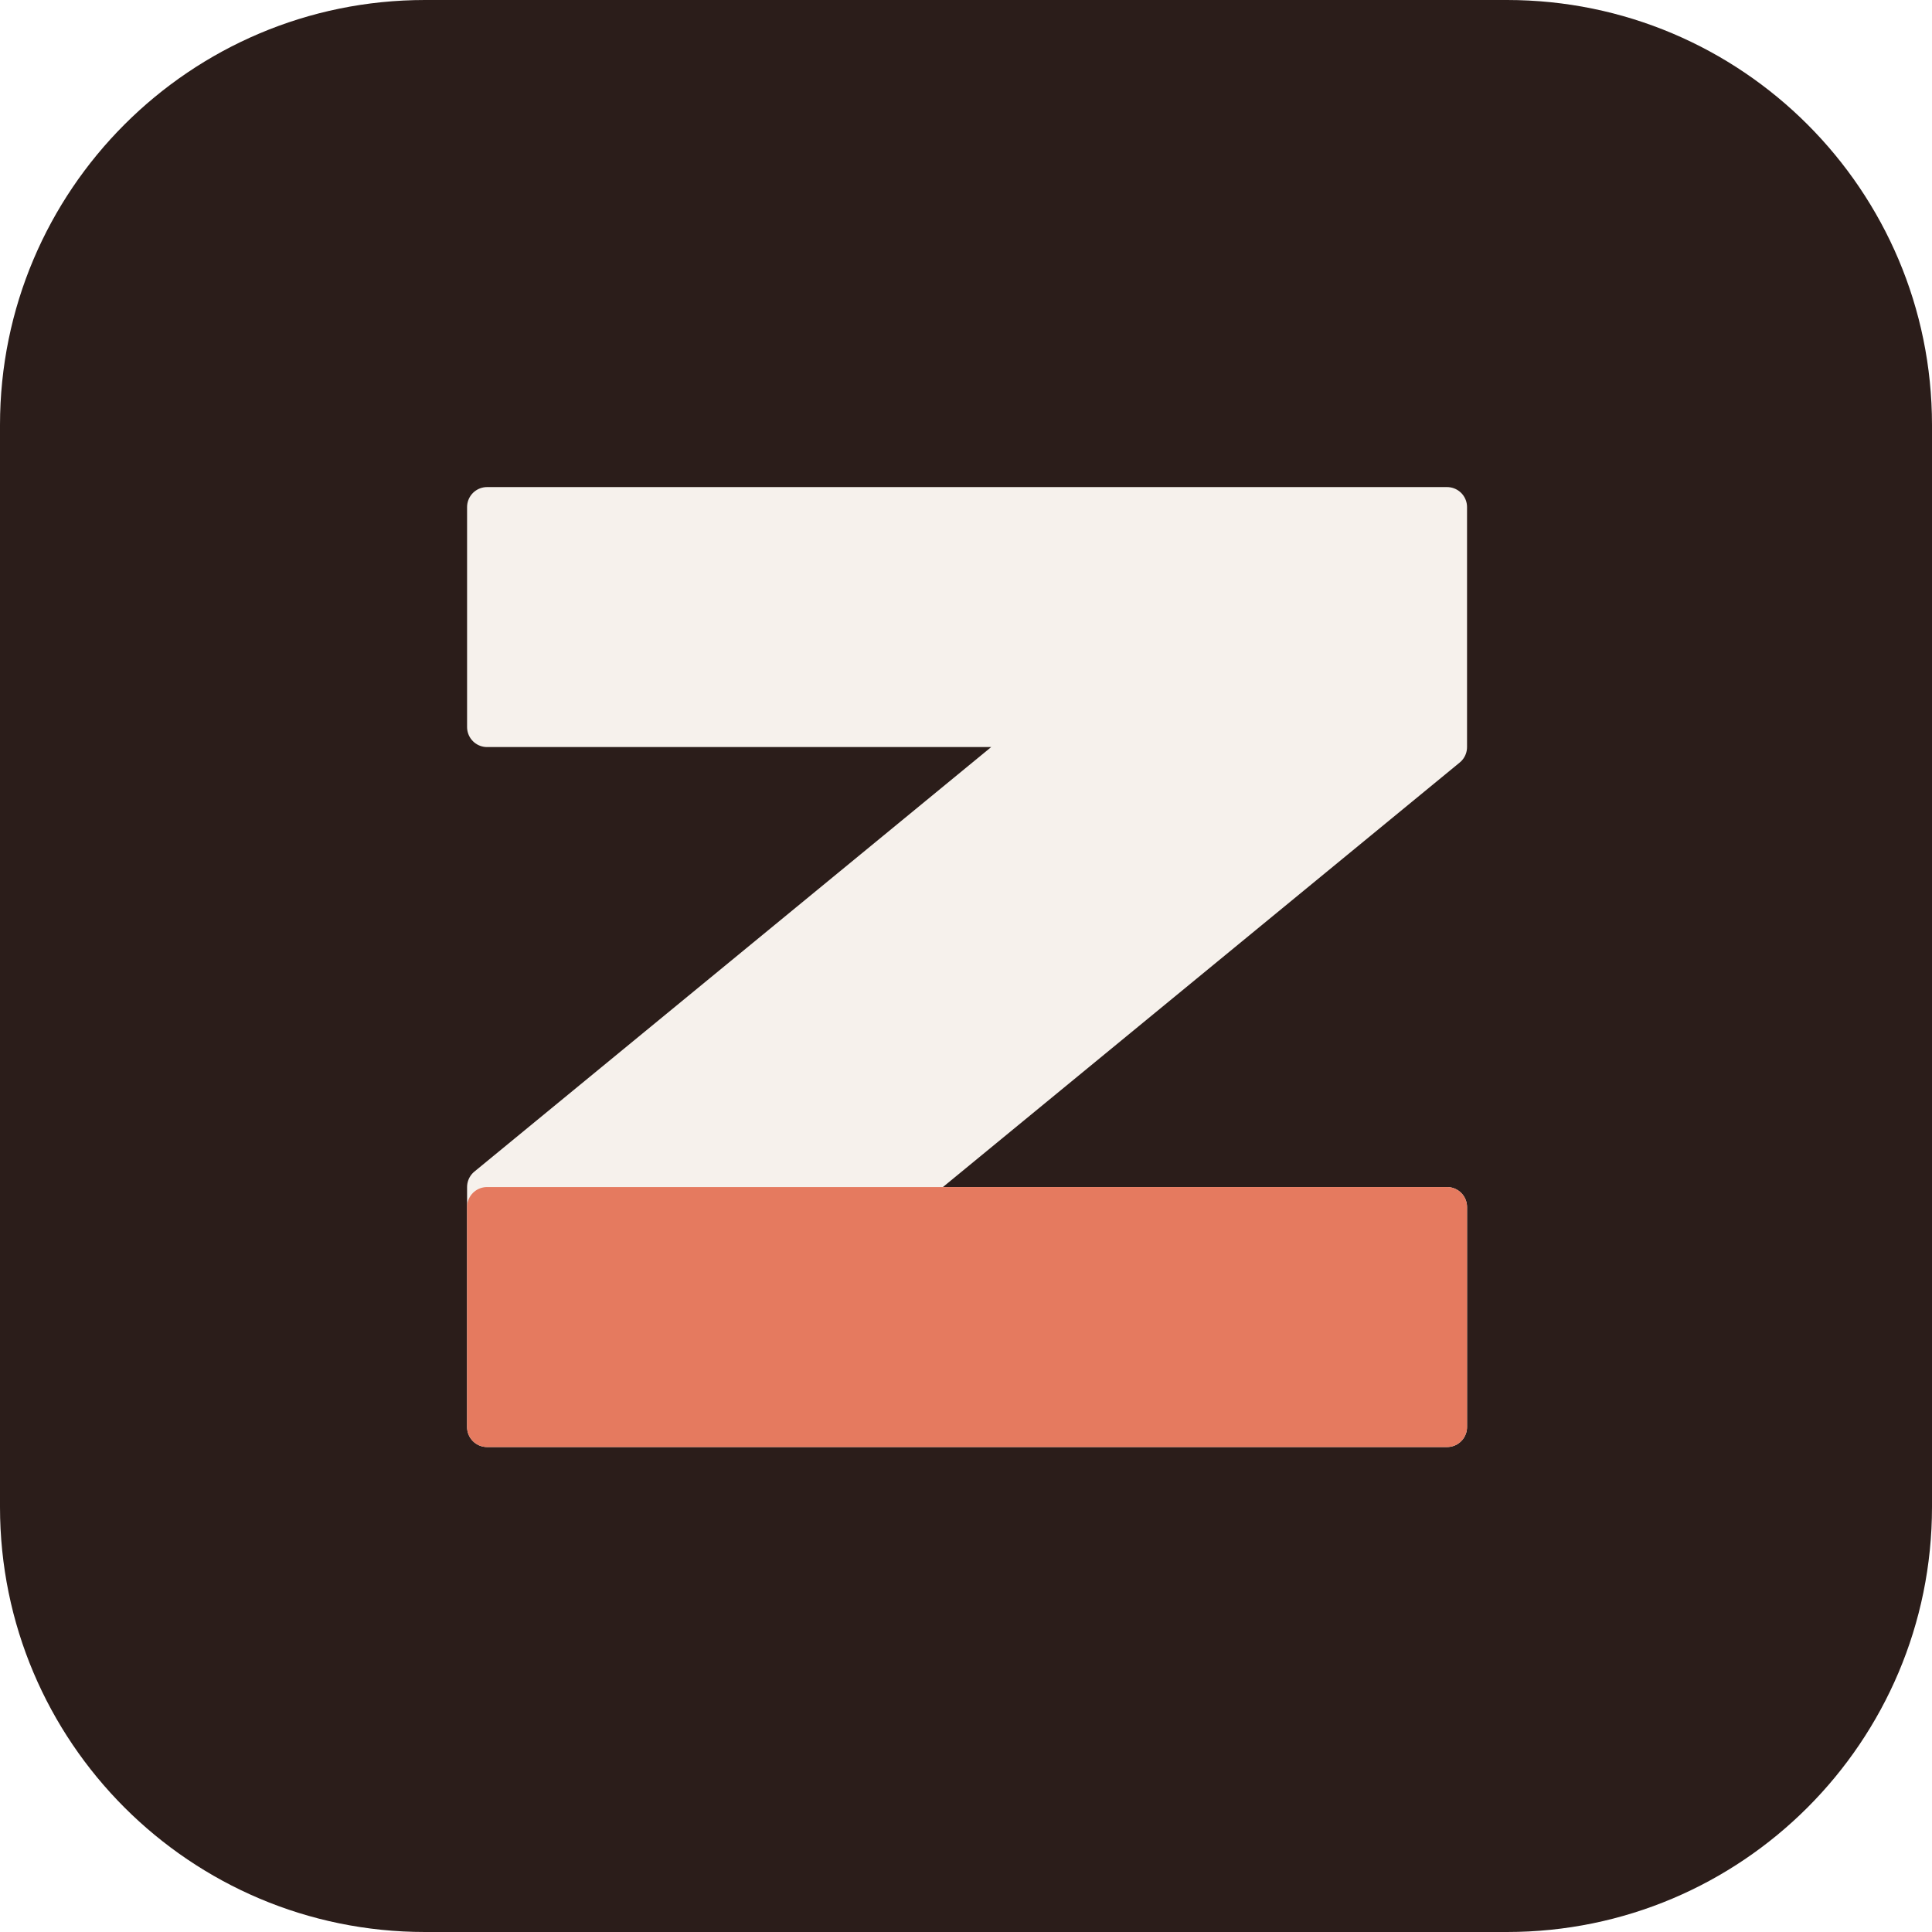
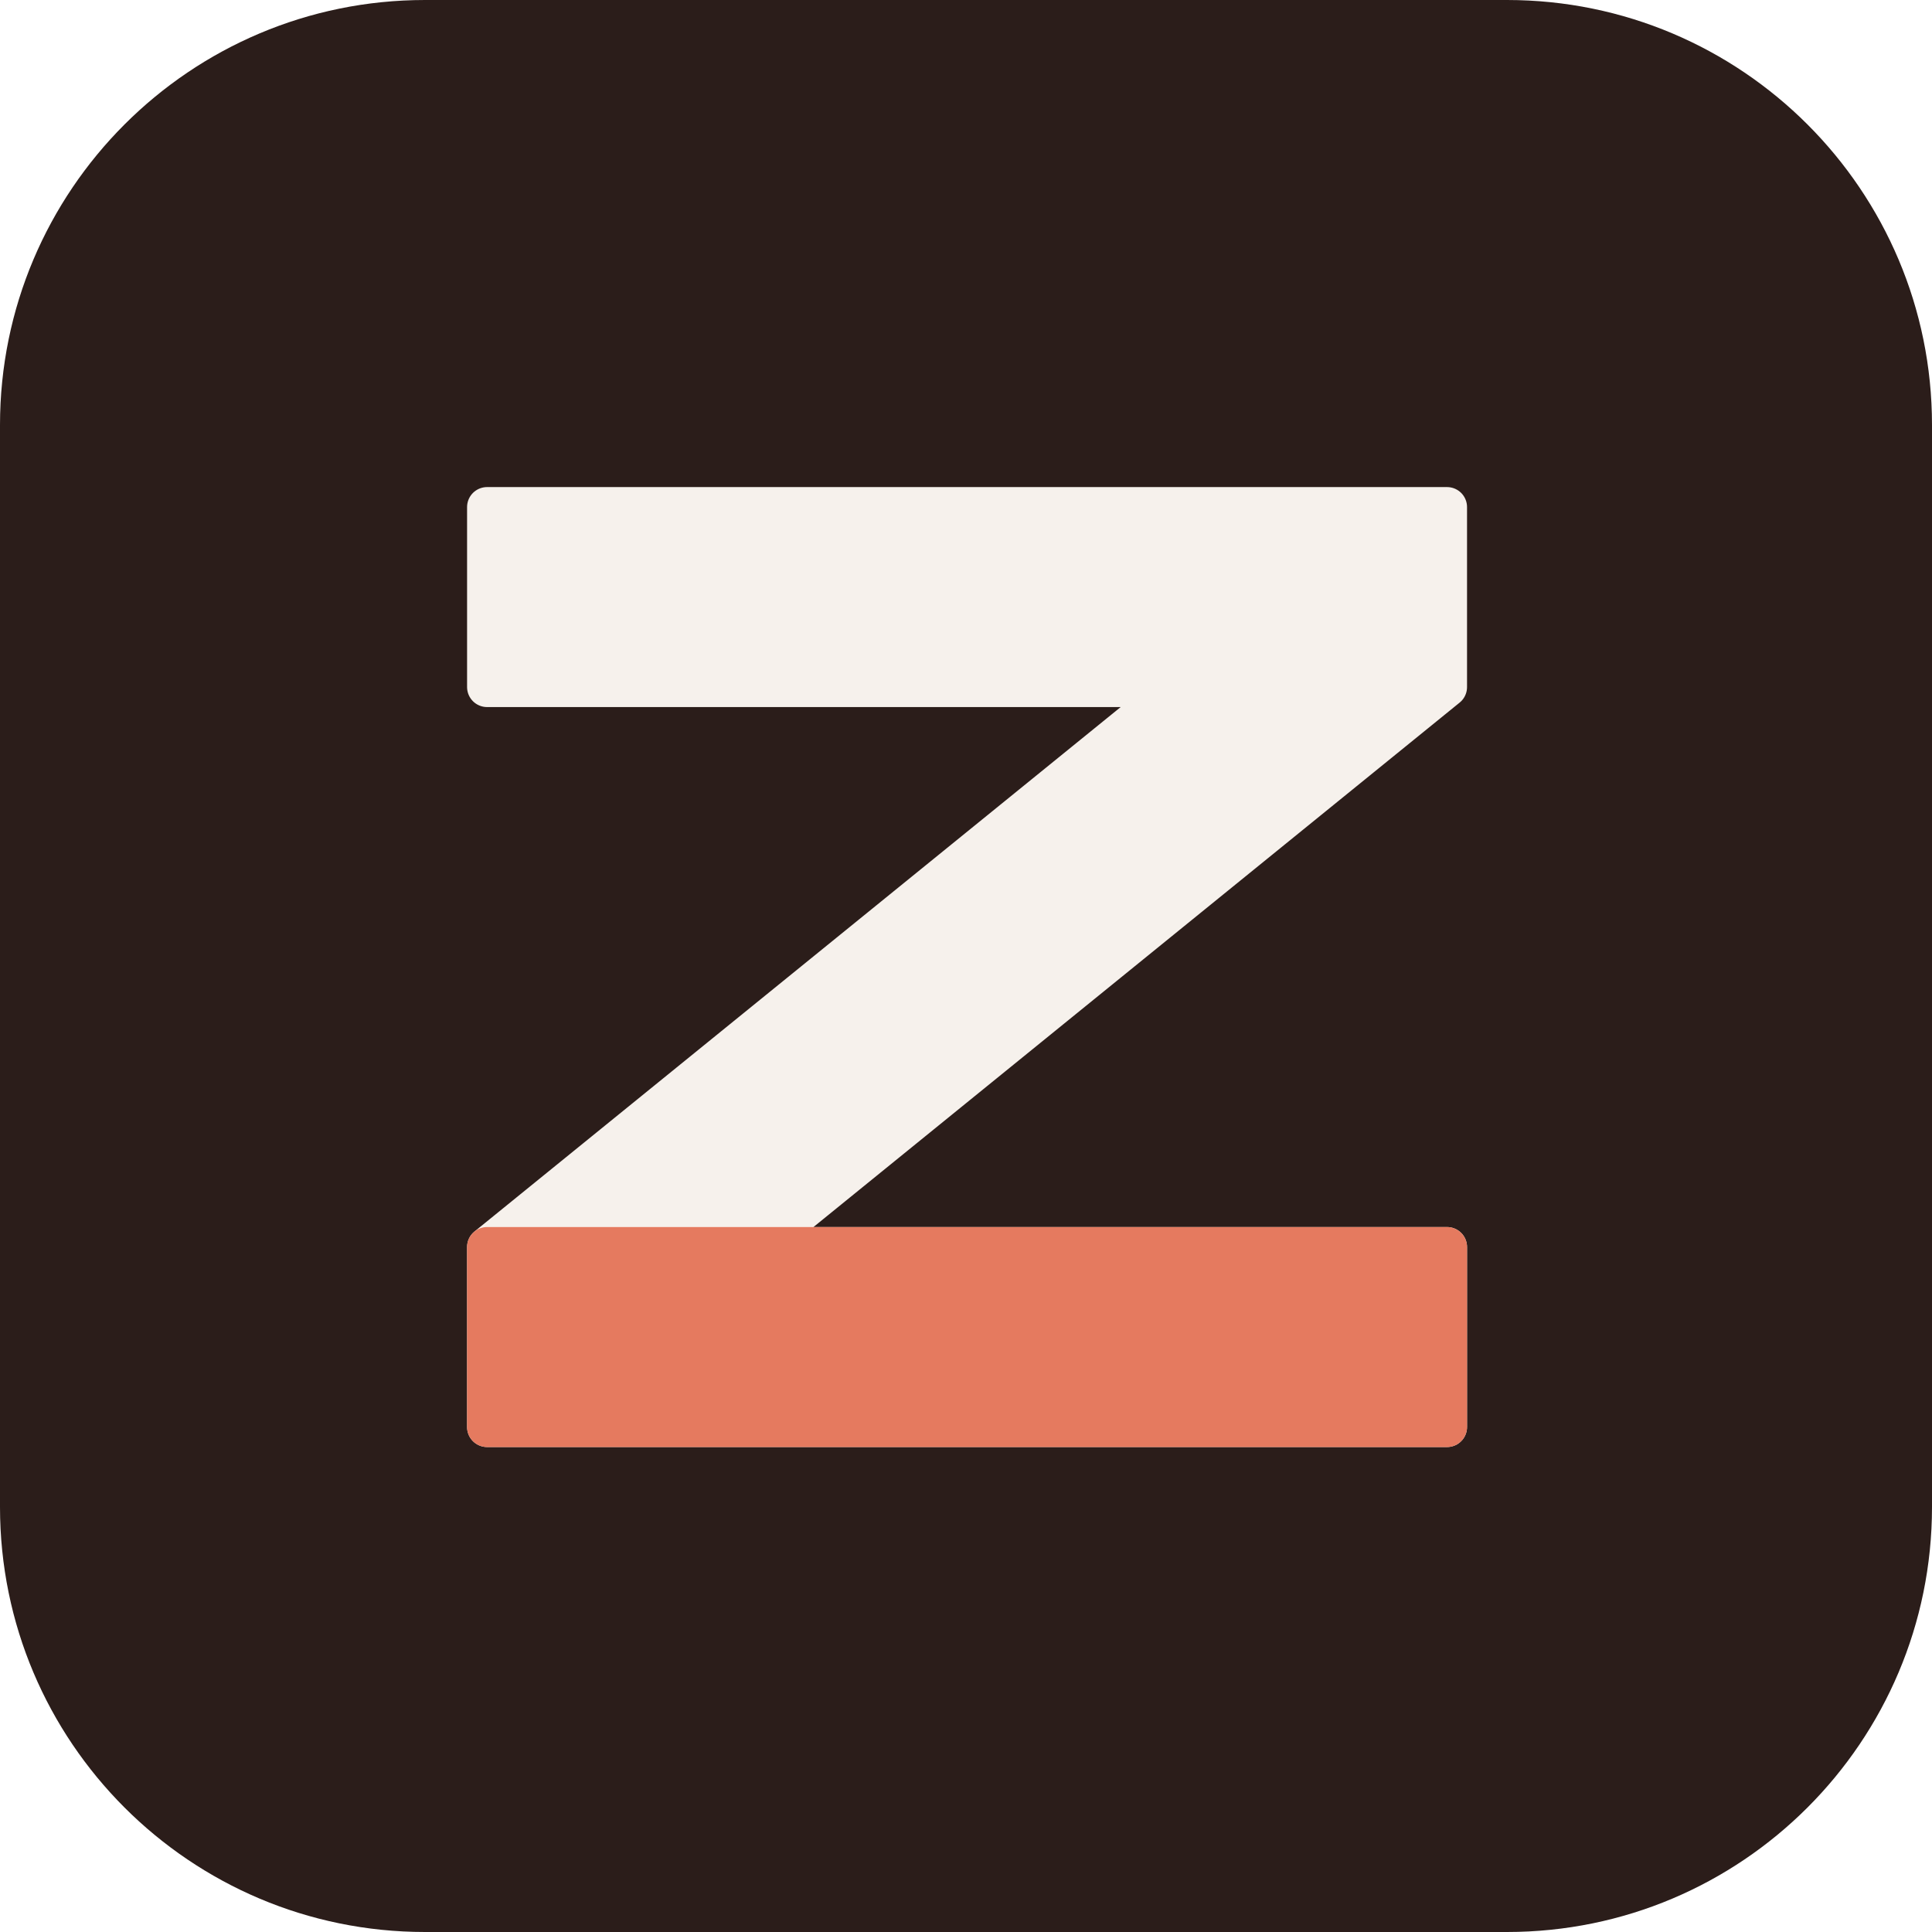
<svg xmlns="http://www.w3.org/2000/svg" viewBox="0 0 512 512" width="512" height="512" role="img" aria-label="ZIO Prelude symbol">
  <rect width="512" height="512" rx="112.64" fill="#2B1D1A" />
  <g transform="translate(97.28 97.28) scale(2.65)">
-     <polygon points="12,14 108,14 108,38 52,84 108,84 108,106 12,106 12,82 68,36 12,36" fill="#F6F1EC" stroke="#F6F1EC" stroke-width="4" stroke-linejoin="round" />
-     <rect x="12" y="84" width="96" height="22" fill="#E57A5F" stroke="#E57A5F" stroke-width="4" stroke-linejoin="round" />
+     <polygon points="12,14 108,14 108,32 39,88 108,88 108,106 12,106 12,88 81,32 12,32" fill="#F6F1EC" stroke="#F6F1EC" stroke-width="4" stroke-linejoin="round" />
+     <rect x="12" y="88" width="96" height="18" fill="#E57A5F" stroke="#E57A5F" stroke-width="4" stroke-linejoin="round" />
  </g>
</svg>
